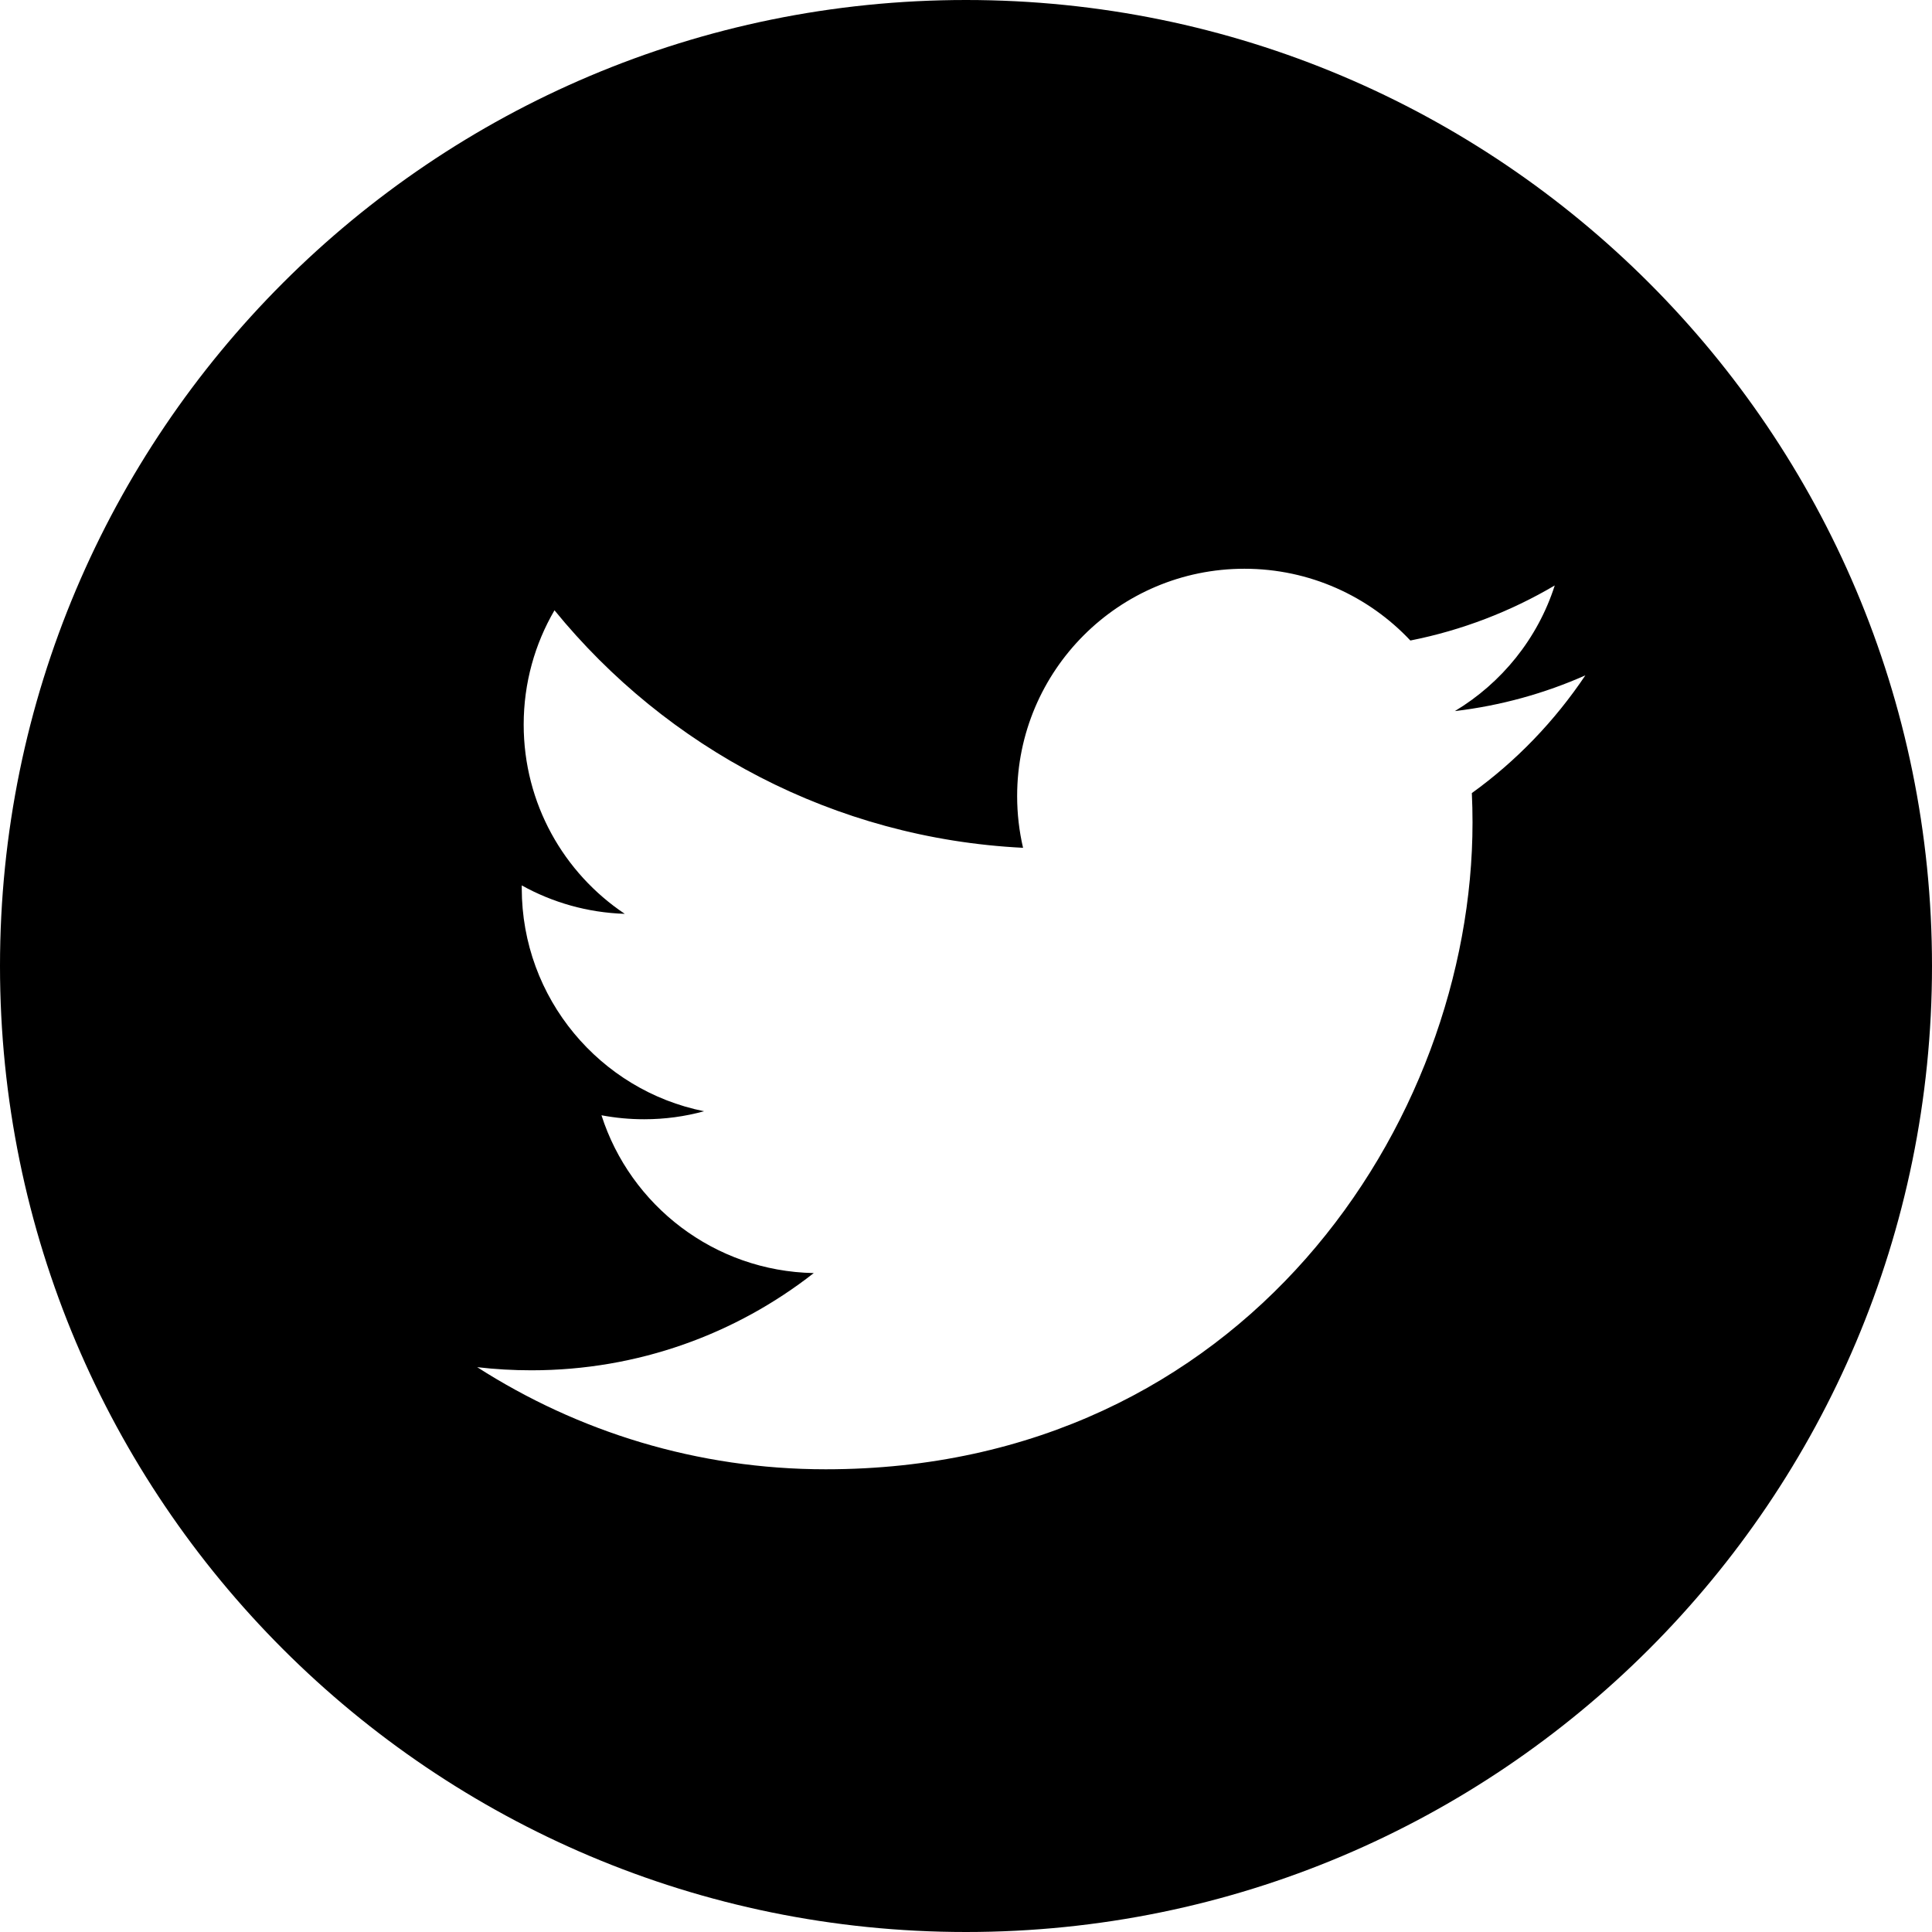
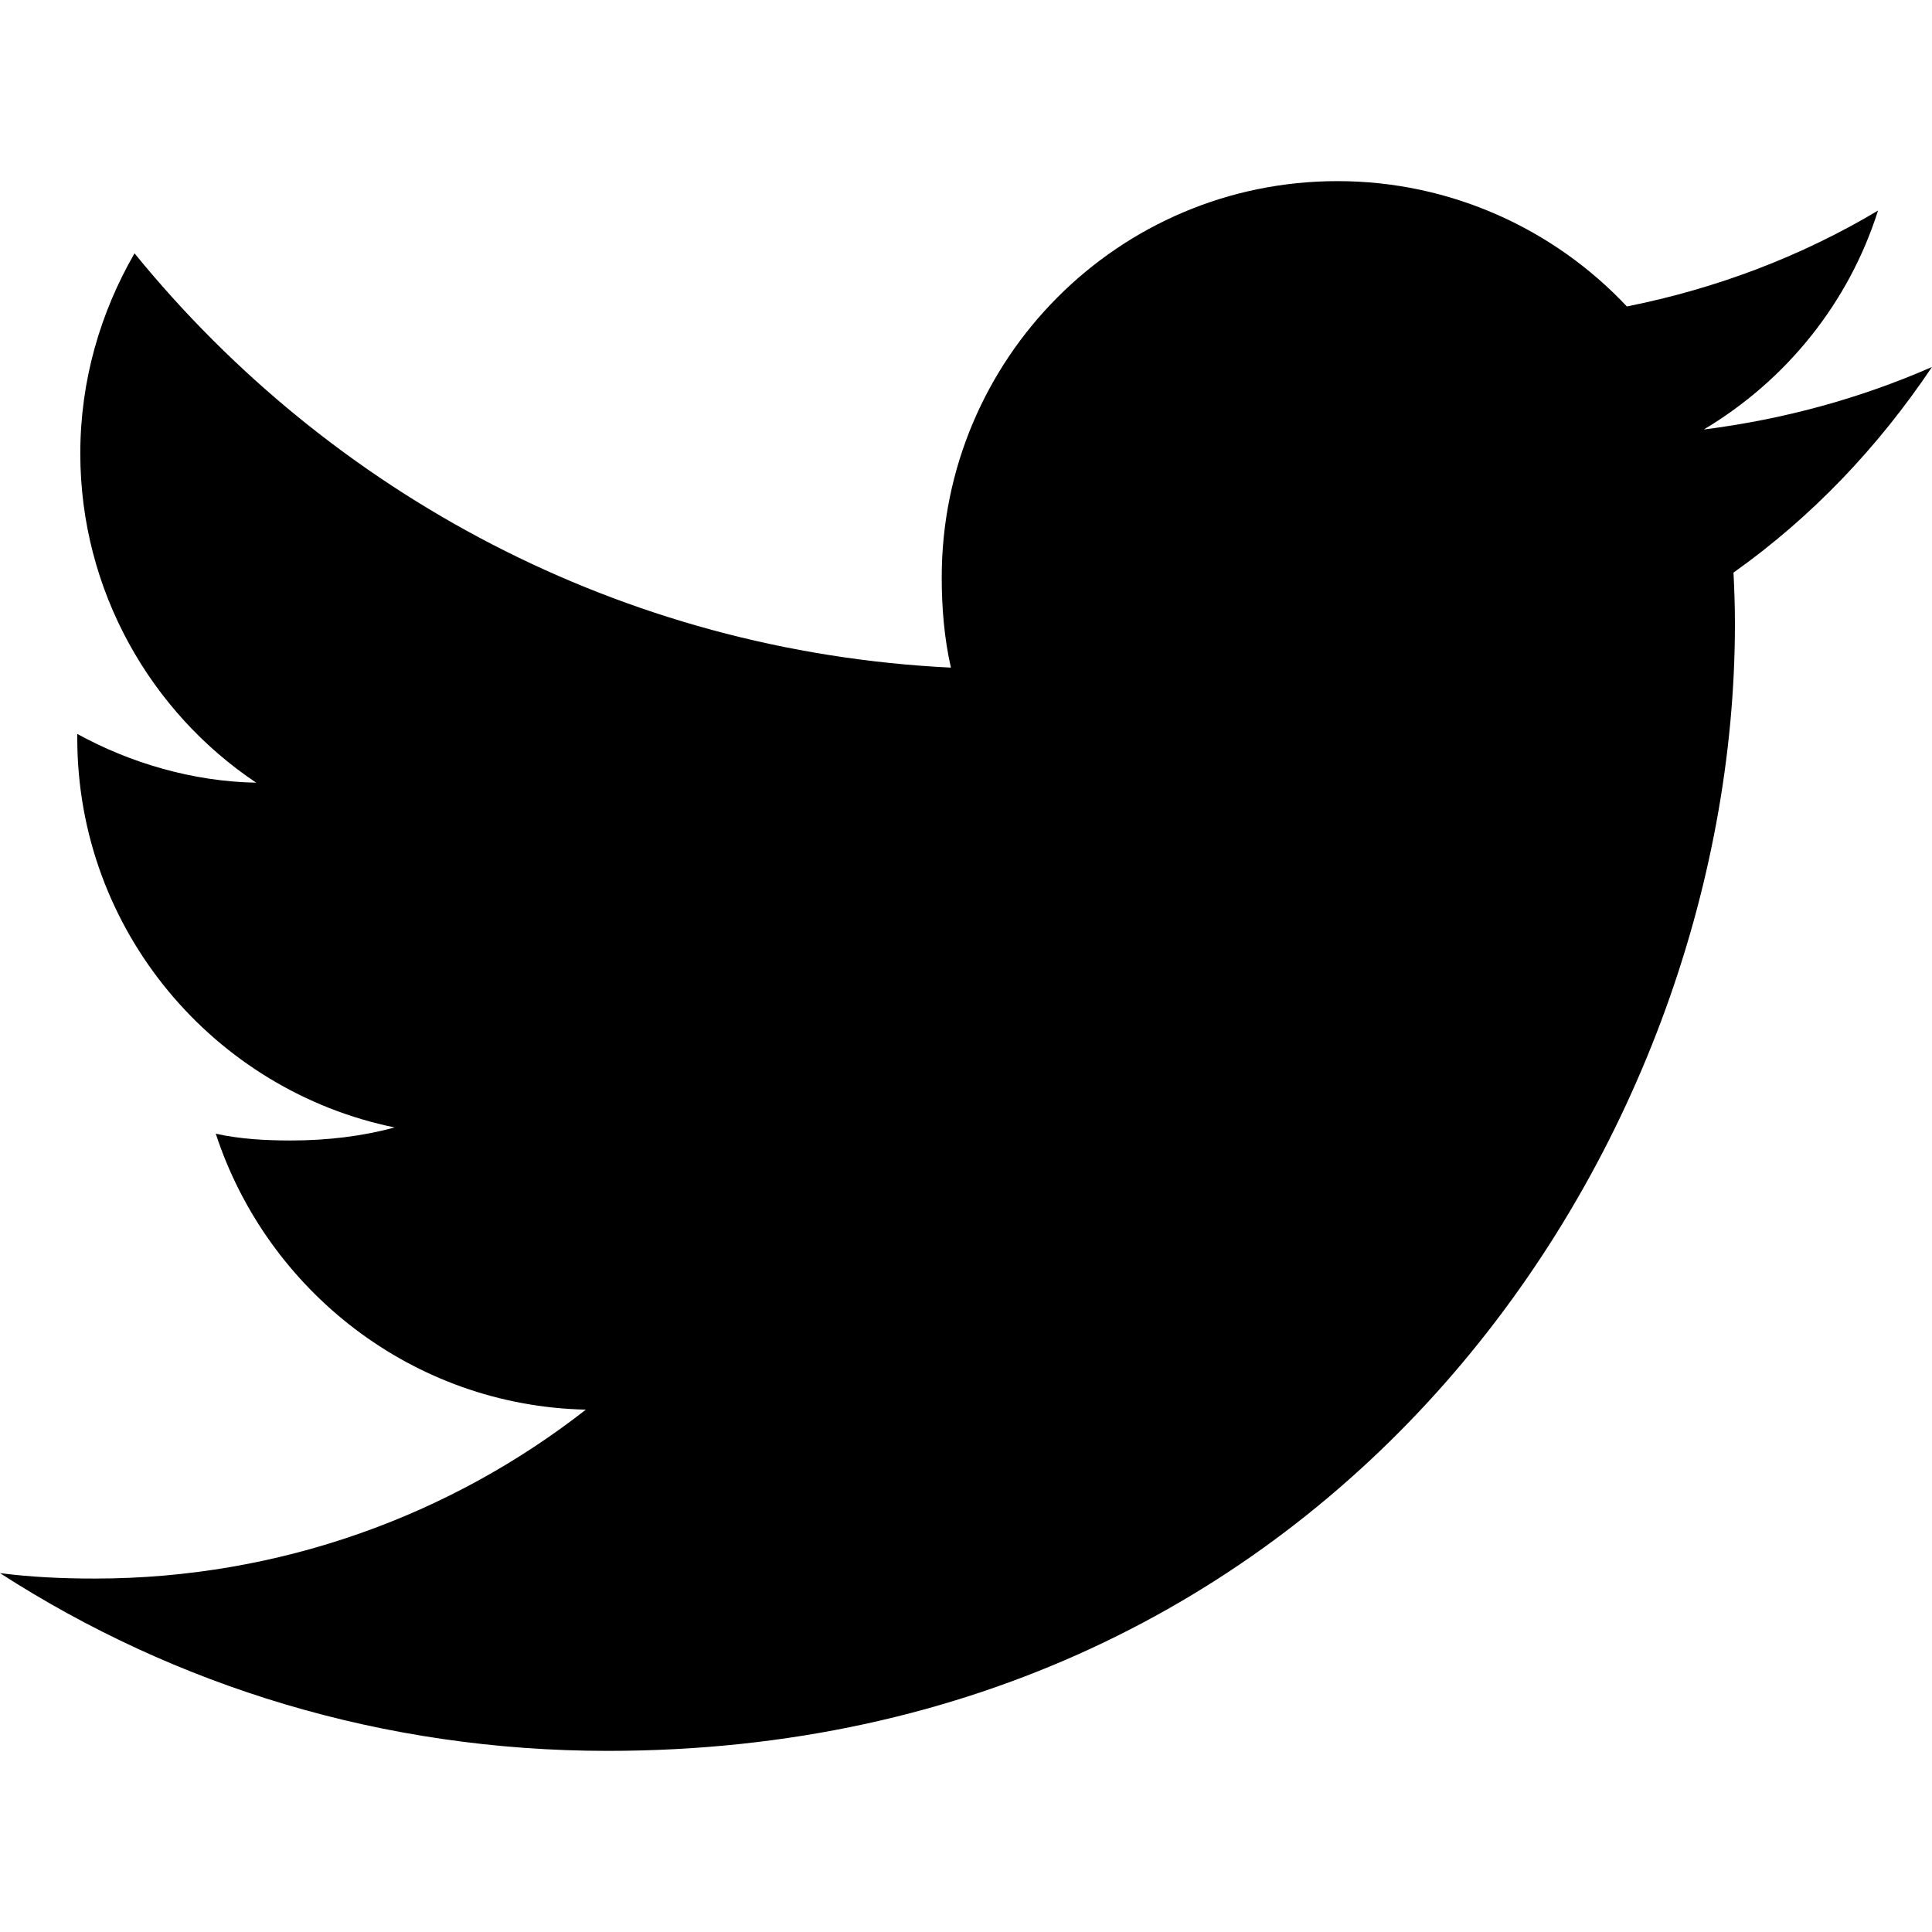
- <svg xmlns="http://www.w3.org/2000/svg" version="1.1" id="Capa_1" x="0px" y="0px" width="34px" height="34px" viewBox="0 0 34 34" style="enable-background:new 0 0 34 34;" xml:space="preserve">
+ <svg xmlns="http://www.w3.org/2000/svg" version="1.1" id="Capa_1" x="0px" y="0px" viewBox="0 0 512 512" style="enable-background:new 0 0 512 512;" xml:space="preserve">
  <g>
-     <path d="M17,0C7.611,0,0,7.61,0,17c0,9.391,7.611,17,17,17c9.389,0,17-7.609,17-17C34,7.61,26.389,0,17,0z M25.902,13.957   c0.008,0.171,0.012,0.343,0.012,0.517c0,5.286-4.023,11.383-11.383,11.383c-2.26,0-4.362-0.662-6.133-1.797   c0.314,0.037,0.632,0.055,0.955,0.055c1.875,0,3.599-0.639,4.968-1.711c-1.75-0.033-3.228-1.189-3.736-2.777   c0.244,0.046,0.494,0.07,0.752,0.07c0.365,0,0.719-0.049,1.053-0.141c-1.828-0.367-3.208-1.986-3.208-3.925   c0-0.016,0-0.031,0-0.049c0.541,0.3,1.157,0.479,1.813,0.5c-1.073-0.717-1.779-1.941-1.779-3.331c0-0.731,0.197-1.42,0.542-2.011   c1.972,2.421,4.921,4.014,8.246,4.18c-0.068-0.293-0.104-0.598-0.104-0.911c0-2.209,1.791-4,4-4c1.148,0,2.189,0.485,2.92,1.263   c0.91-0.18,1.768-0.513,2.541-0.969c-0.299,0.934-0.935,1.717-1.758,2.211c0.809-0.096,1.58-0.311,2.297-0.629   C27.361,12.688,26.684,13.394,25.902,13.957z" />
+     <g>
+       <path d="M512,97.248c-19.04,8.352-39.328,13.888-60.48,16.576c21.76-12.992,38.368-33.408,46.176-58.016    c-20.288,12.096-42.688,20.64-66.56,25.408C411.872,60.704,384.416,48,354.464,48c-58.112,0-104.896,47.168-104.896,104.992    c0,8.32,0.704,16.32,2.432,23.936c-87.264-4.256-164.48-46.08-216.352-109.792c-9.056,15.712-14.368,33.696-14.368,53.056    c0,36.352,18.72,68.576,46.624,87.232c-16.864-0.32-33.408-5.216-47.424-12.928c0,0.32,0,0.736,0,1.152    c0,51.008,36.384,93.376,84.096,103.136c-8.544,2.336-17.856,3.456-27.52,3.456c-6.72,0-13.504-0.384-19.872-1.792    c13.6,41.568,52.192,72.128,98.08,73.12c-35.712,27.936-81.056,44.768-130.144,44.768c-8.608,0-16.864-0.384-25.12-1.44    C46.496,446.88,101.6,464,161.024,464c193.152,0,298.752-160,298.752-298.688c0-4.64-0.16-9.12-0.384-13.568    C480.224,136.96,497.728,118.496,512,97.248z" />
+     </g>
  </g>
  <g>
</g>
  <g>
</g>
  <g>
</g>
  <g>
</g>
  <g>
</g>
  <g>
</g>
  <g>
</g>
  <g>
</g>
  <g>
</g>
  <g>
</g>
  <g>
</g>
  <g>
</g>
  <g>
</g>
  <g>
</g>
  <g>
</g>
</svg>
